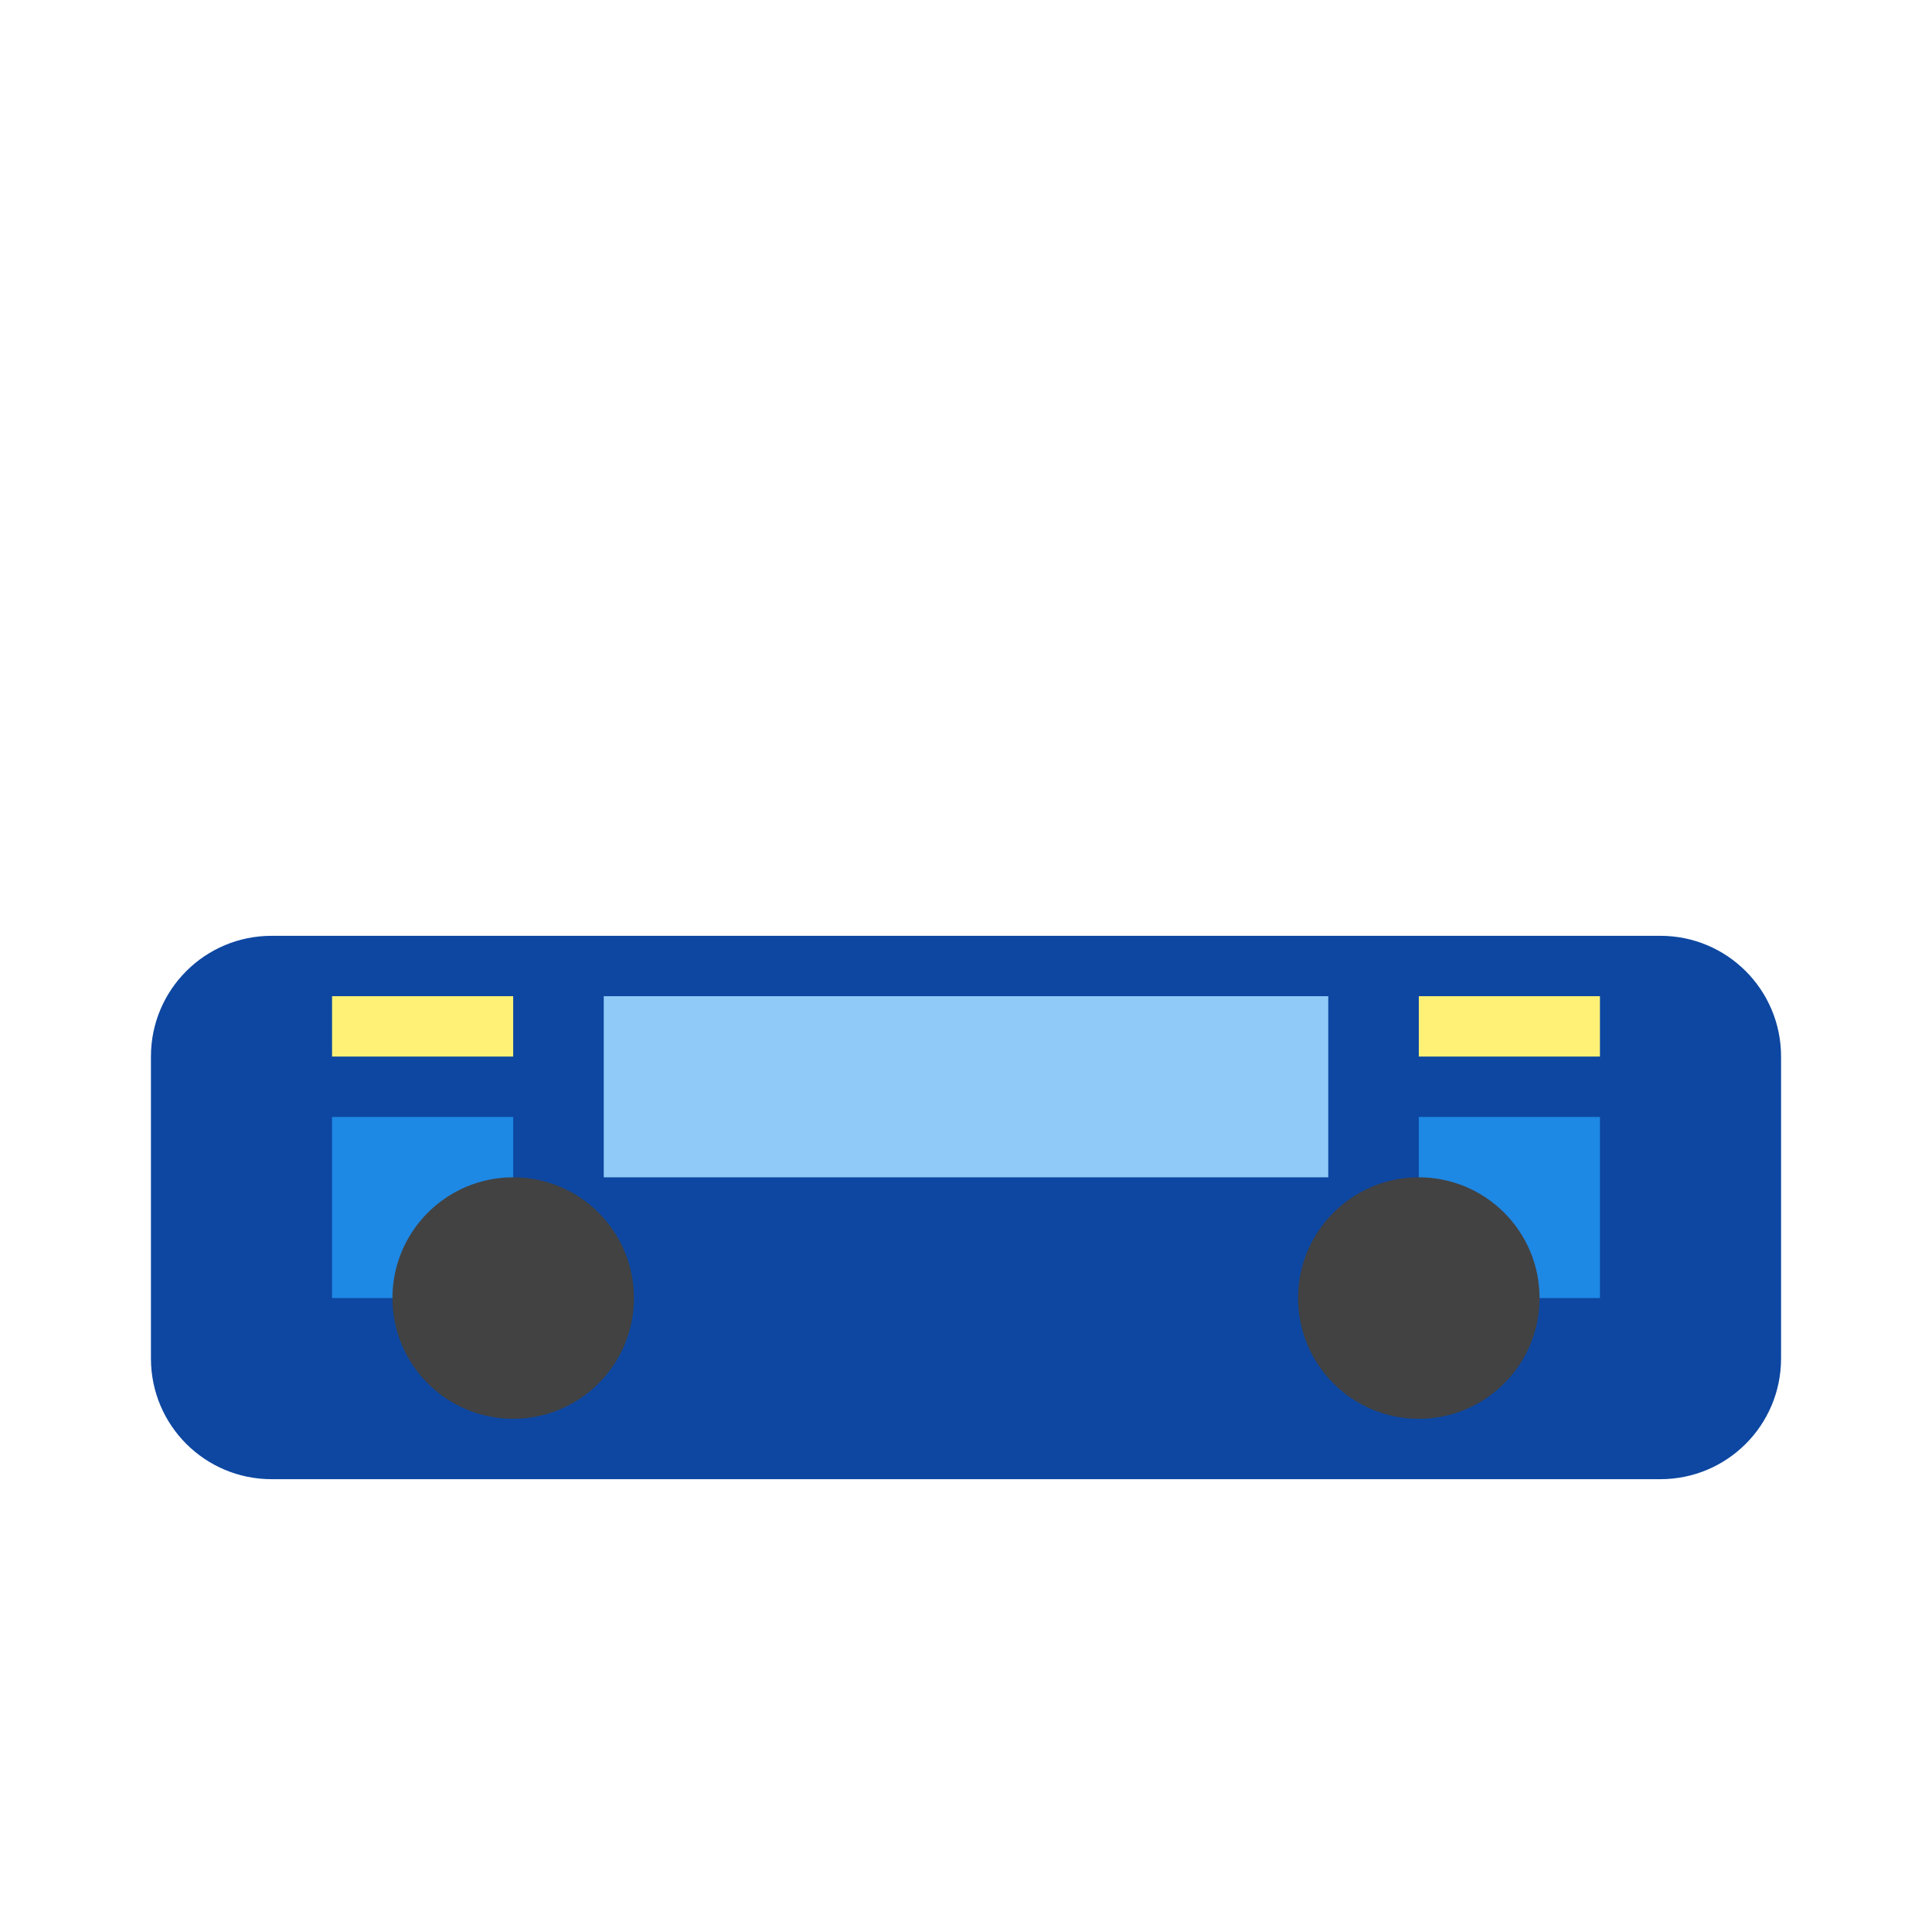
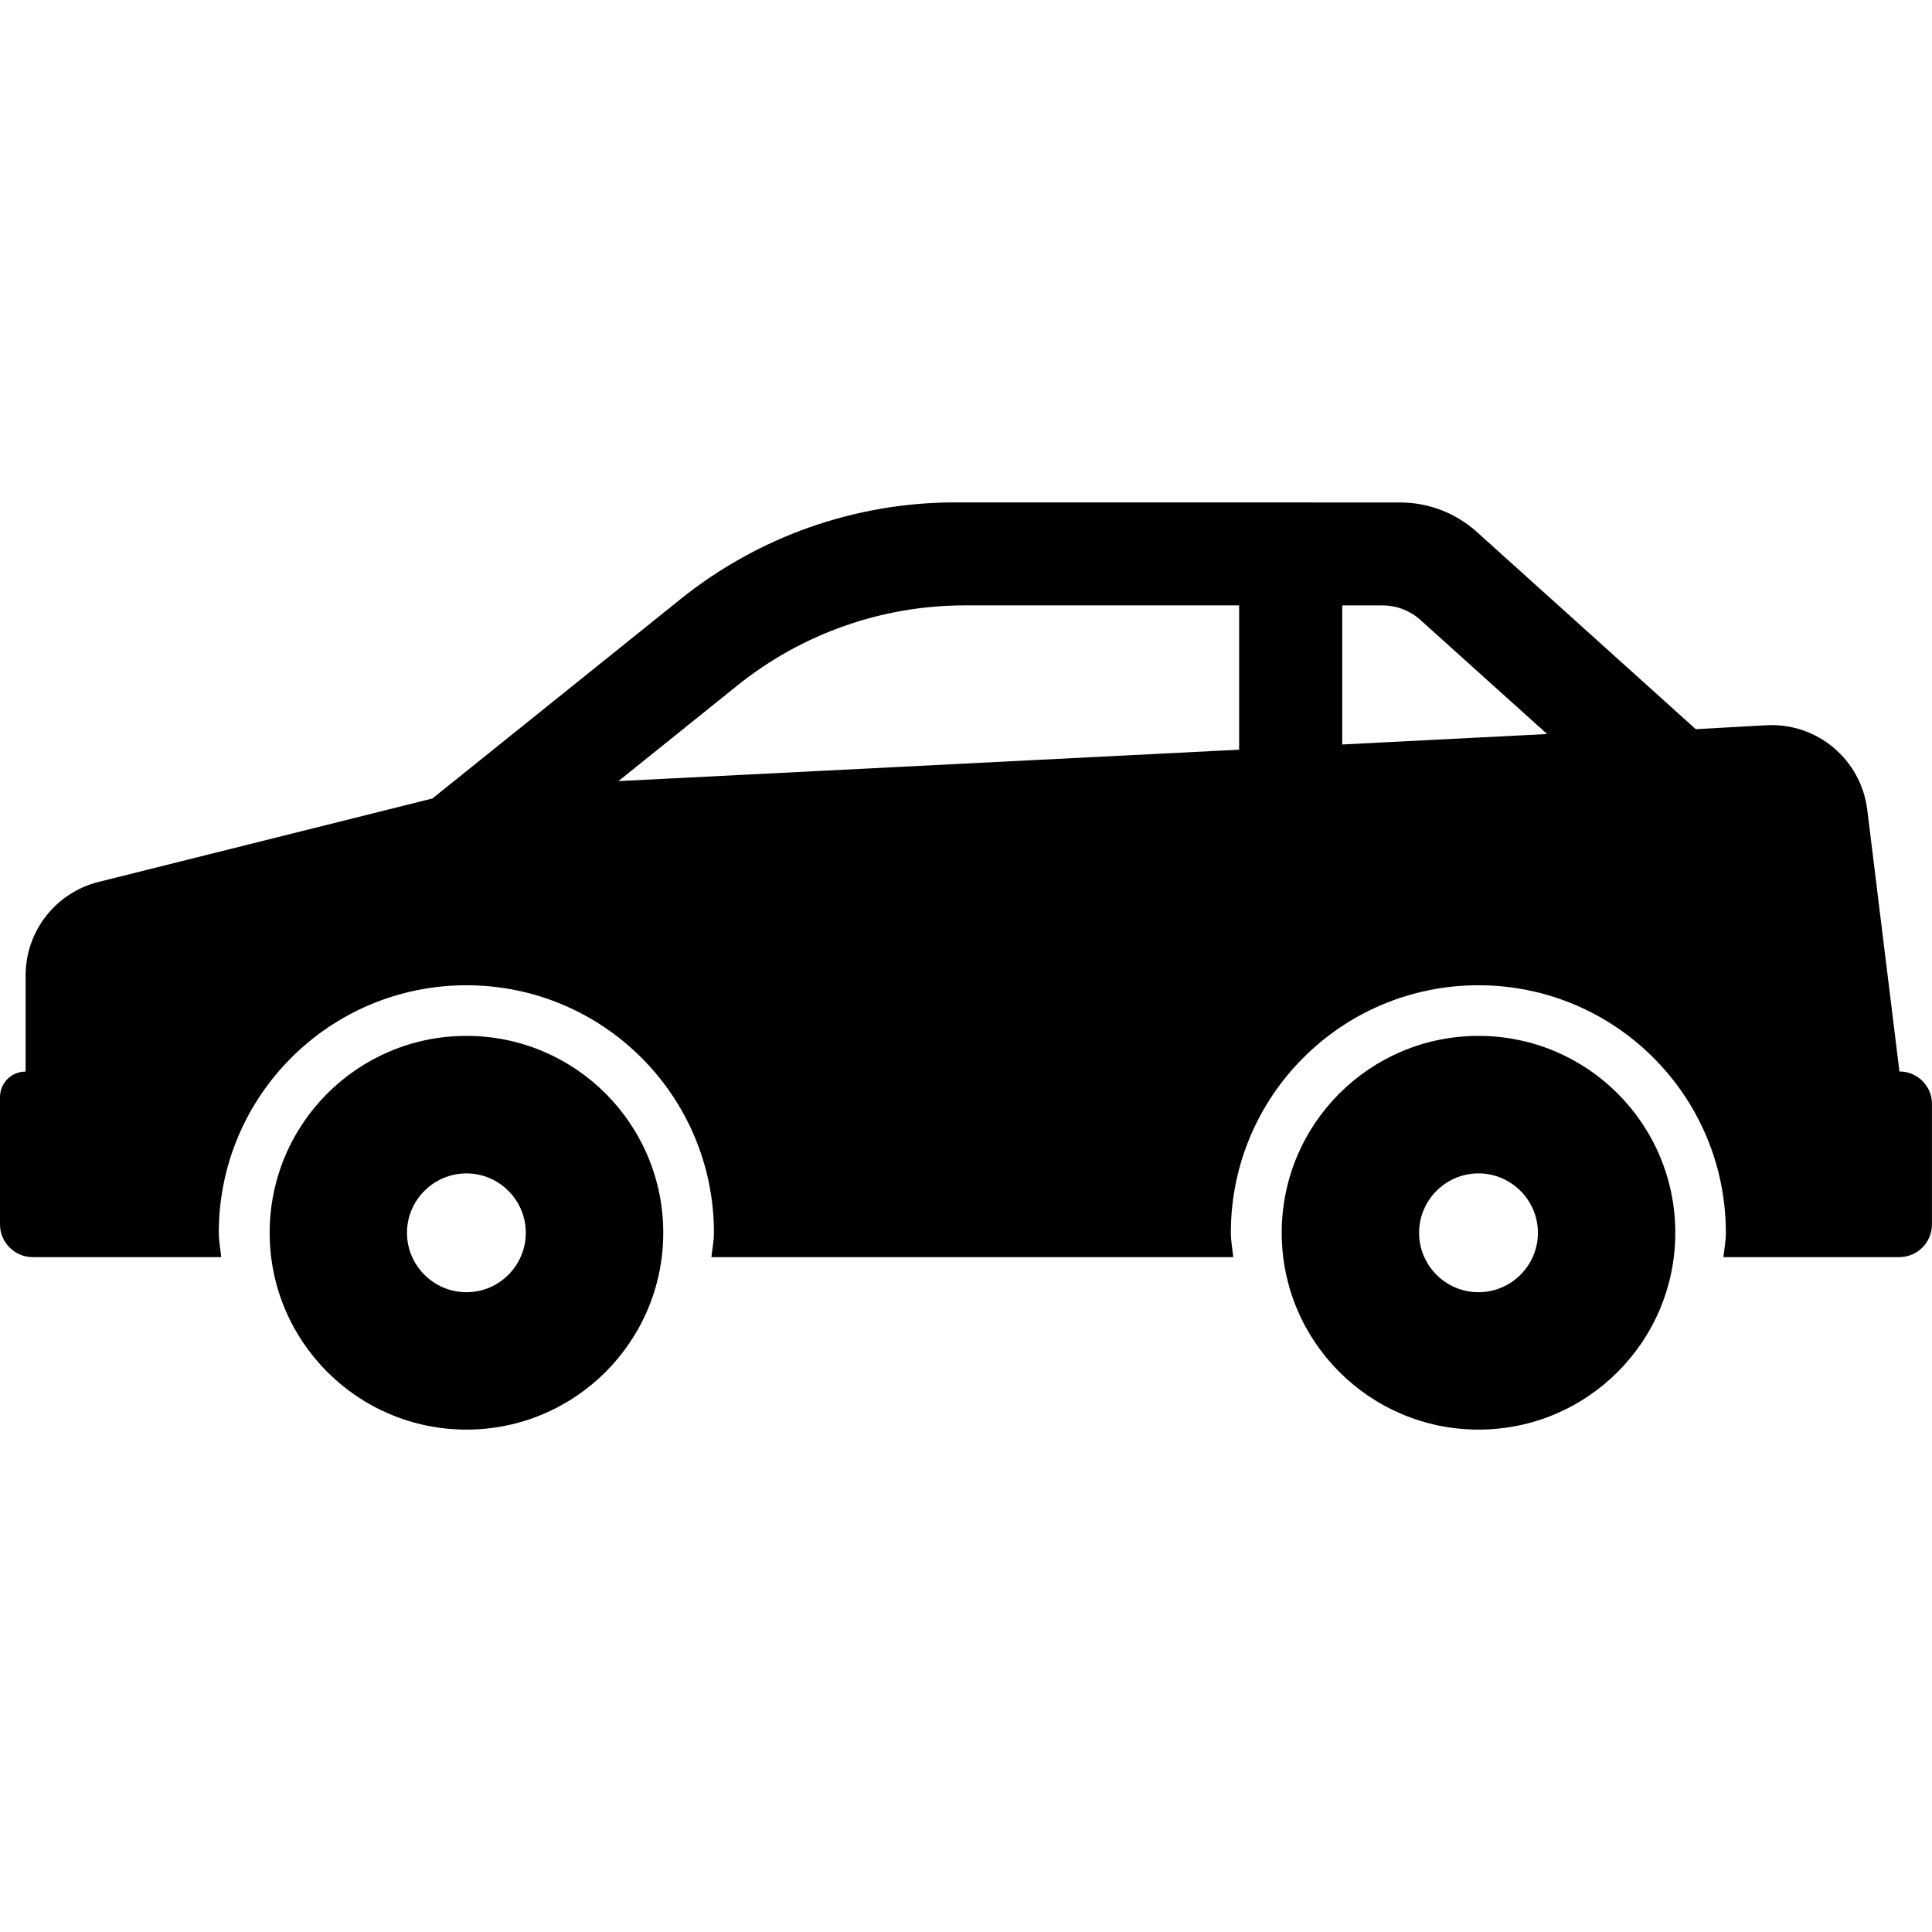
- <svg xmlns="http://www.w3.org/2000/svg" width="512" height="512" viewBox="0 0 512 512" fill="none">
-   <path d="M456 280c0-8.8-7.2-16-16-16H72c-8.8 0-16 7.2-16 16v80c0 8.8 7.2 16 16 16h368c8.8 0 16-7.2 16-16v-80z" fill="#1E88E5" />
-   <path d="M440 248H72c-17.7 0-32 14.3-32 32v80c0 17.7 14.3 32 32 32h368c17.7 0 32-14.3 32-32v-80c0-17.7-14.3-32-32-32zm-304 96H88v-48h48v48zm288 0h-48v-48h48v48z" fill="#0D47A1" />
-   <circle cx="136" cy="344" r="32" fill="#424242" />
-   <circle cx="376" cy="344" r="32" fill="#424242" />
-   <path d="M88 264h48v16H88z" fill="#FFF176" />
-   <path d="M376 264h48v16h-48z" fill="#FFF176" />
-   <path d="M160 264h192v48H160z" fill="#90CAF9" />
+ <svg xmlns="http://www.w3.org/2000/svg" fill="#000000" version="1.1" id="Capa_1" width="800px" height="800px" viewBox="0 0 31.445 31.445" xml:space="preserve">
+   <g>
+     <g>
+       <path d="M7.592,16.86c-1.77,0-3.203,1.434-3.203,3.204s1.434,3.204,3.203,3.204c1.768,0,3.203-1.434,3.203-3.204    S9.36,16.86,7.592,16.86z M7.592,21.032c-0.532,0-0.968-0.434-0.968-0.967s0.436-0.967,0.968-0.967    c0.531,0,0.966,0.434,0.966,0.967S8.124,21.032,7.592,21.032z" />
+       <path d="M30.915,17.439l-0.524-4.262c-0.103-0.818-0.818-1.418-1.643-1.373L27.6,11.868l-3.564-3.211    c-0.344-0.309-0.787-0.479-1.249-0.479l-7.241-0.001c-1.625,0-3.201,0.555-4.468,1.573l-4.04,3.246l-5.433,1.358    c-0.698,0.174-1.188,0.802-1.188,1.521v1.566C0.187,17.44,0,17.626,0,17.856v2.071c0,0.295,0.239,0.534,0.534,0.534h3.067    c-0.013-0.133-0.04-0.26-0.04-0.396c0-2.227,1.804-4.029,4.03-4.029s4.029,1.802,4.029,4.029c0,0.137-0.028,0.264-0.041,0.396    h8.493c-0.012-0.133-0.039-0.26-0.039-0.396c0-2.227,1.804-4.029,4.029-4.029c2.227,0,4.028,1.802,4.028,4.029    c0,0.137-0.026,0.264-0.04,0.396h2.861c0.295,0,0.533-0.239,0.533-0.534v-1.953C31.449,17.68,31.21,17.439,30.915,17.439z     M20.168,12.202l-10.102,0.511L12,11.158c1.051-0.845,2.357-1.305,3.706-1.305h4.462V12.202z M21.846,12.117V9.854h0.657    c0.228,0,0.447,0.084,0.616,0.237l2.062,1.856L21.846,12.117z" />
+       <path d="M24.064,16.86c-1.77,0-3.203,1.434-3.203,3.204s1.434,3.204,3.203,3.204c1.769,0,3.203-1.434,3.203-3.204    S25.833,16.86,24.064,16.86z M24.064,21.032c-0.533,0-0.967-0.434-0.967-0.967s0.434-0.967,0.967-0.967    c0.531,0,0.967,0.434,0.967,0.967S24.596,21.032,24.064,21.032z" />
+     </g>
+   </g>
</svg>
